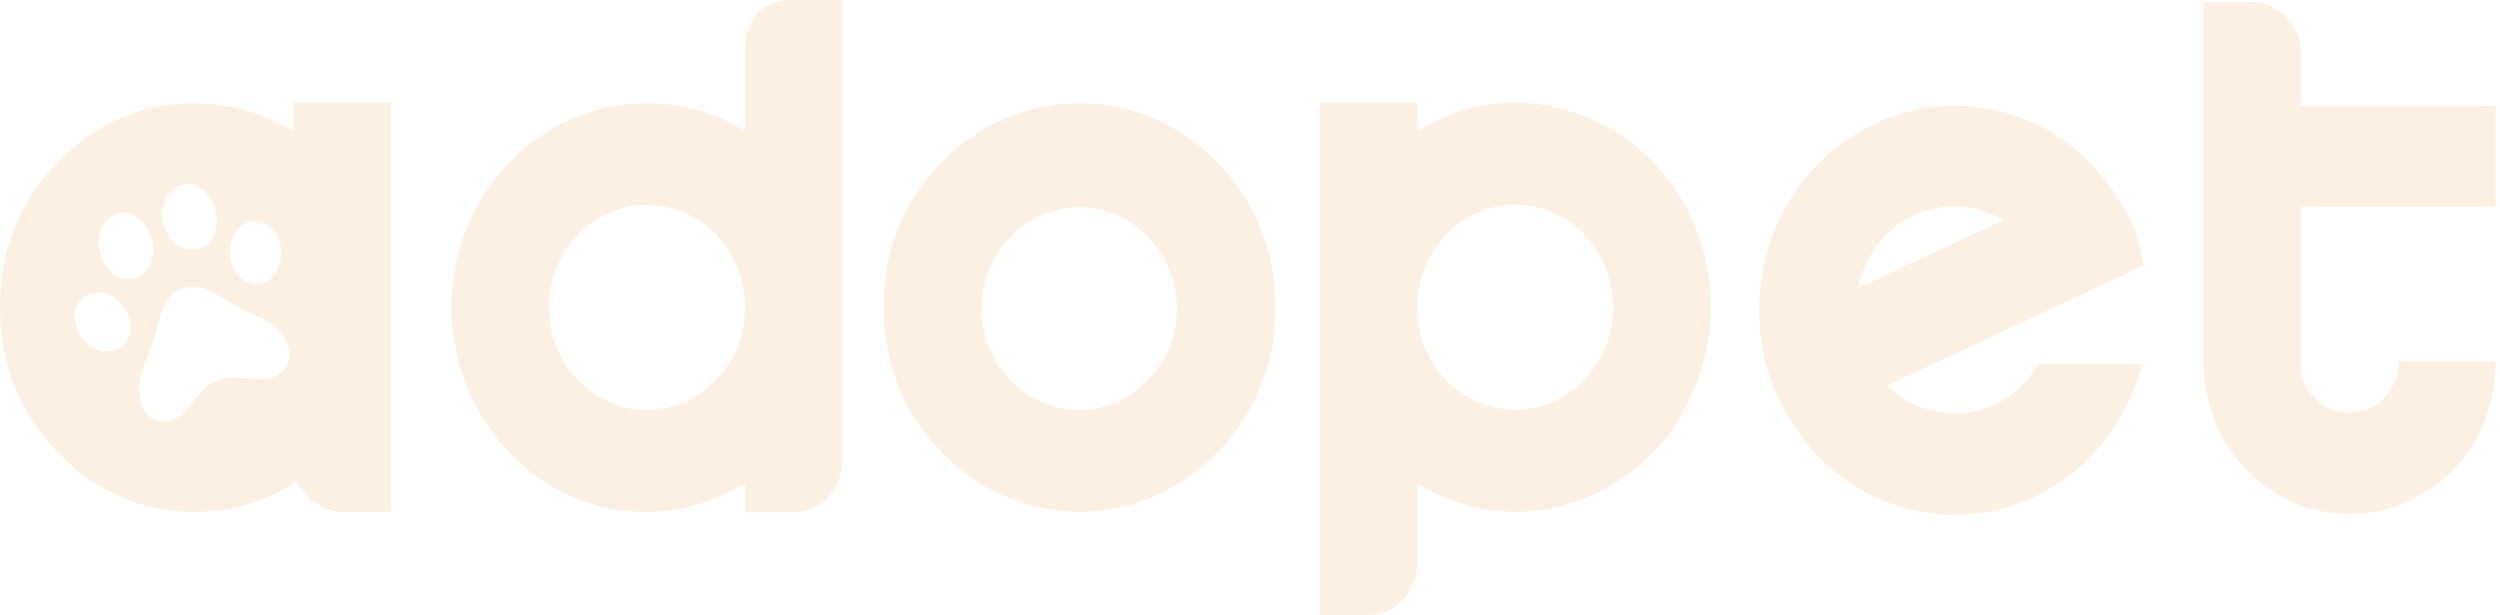
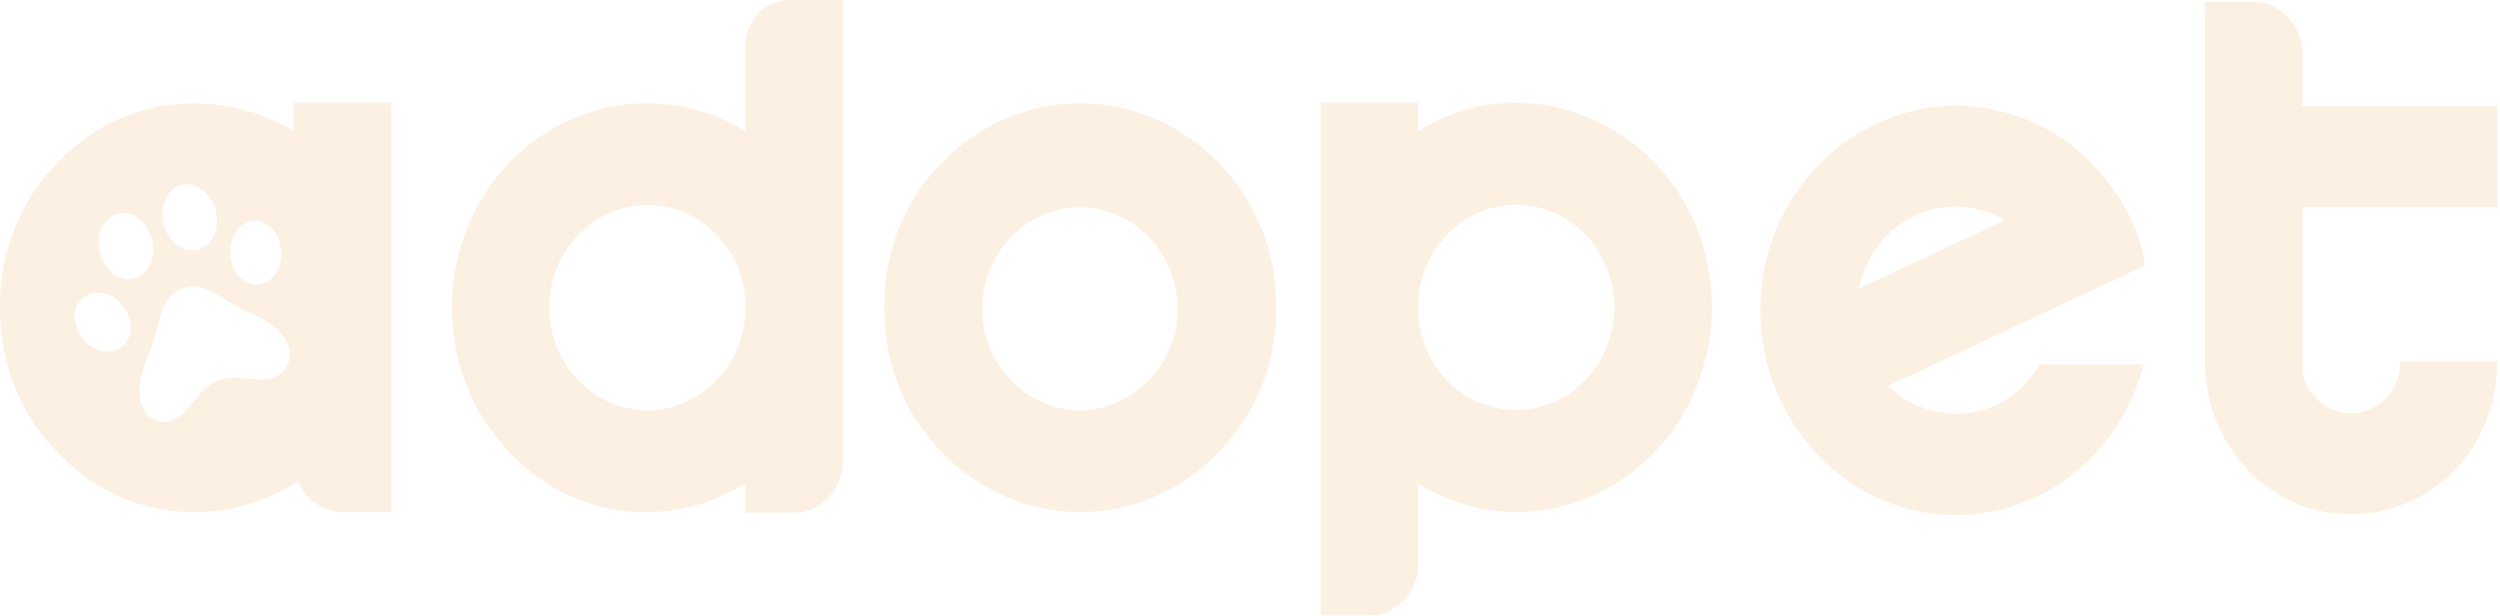
- <svg xmlns="http://www.w3.org/2000/svg" width="187" height="46" viewBox="0 0 187 46" fill="none">
-   <path d="M59.008 0H63.004V34.464C63.009 34.968 62.916 35.468 62.732 35.934C62.548 36.4 62.275 36.822 61.931 37.176C61.603 37.542 61.205 37.834 60.764 38.031C60.322 38.228 59.845 38.328 59.365 38.322H55.722V36.13C53.509 37.526 50.974 38.269 48.389 38.279C46.466 38.309 44.558 37.926 42.782 37.154C41.006 36.383 39.4 35.239 38.064 33.794C36.702 32.376 35.622 30.69 34.886 28.834C34.149 26.978 33.771 24.988 33.773 22.978C33.774 20.973 34.153 18.988 34.888 17.135C35.623 15.283 36.7 13.601 38.057 12.184C39.415 10.767 41.026 9.643 42.798 8.877C44.571 8.112 46.471 7.718 48.389 7.72C50.967 7.725 53.497 8.445 55.722 9.805V3.439C55.722 2.528 56.068 1.653 56.684 1.009C57.301 0.364 58.136 0.001 59.008 0ZM55.722 23.207V22.738C55.698 21.419 55.336 20.131 54.673 19.009C54.024 17.895 53.115 16.972 52.031 16.326C50.914 15.671 49.654 15.329 48.374 15.333C47.093 15.338 45.835 15.688 44.722 16.351C43.615 17.022 42.695 17.984 42.053 19.141C41.237 20.6 40.908 22.3 41.116 23.975C41.323 25.65 42.057 27.206 43.201 28.398C44.557 29.836 46.404 30.652 48.336 30.666C50.268 30.68 52.126 29.892 53.502 28.474C54.185 27.792 54.733 26.976 55.114 26.072C55.495 25.169 55.702 24.195 55.722 23.207Z" fill="#FCF0E3" />
-   <path d="M70.374 12.206C73.119 9.339 76.839 7.726 80.719 7.72C84.6 7.715 88.324 9.318 91.076 12.177C92.464 13.572 93.564 15.25 94.306 17.108C95.048 18.965 95.417 20.962 95.39 22.975C95.419 24.989 95.054 26.988 94.316 28.849C93.578 30.709 92.484 32.392 91.1 33.794C89.741 35.216 88.127 36.344 86.351 37.113C84.575 37.883 82.671 38.279 80.749 38.279C78.826 38.279 76.923 37.883 75.147 37.113C73.371 36.344 71.757 35.216 70.398 33.794C69.014 32.393 67.919 30.71 67.181 28.849C66.443 26.988 66.078 24.989 66.108 22.975C66.072 20.97 66.432 18.978 67.166 17.125C67.9 15.272 68.993 13.597 70.374 12.206ZM75.559 28.424C76.236 29.137 77.041 29.702 77.929 30.086C78.816 30.471 79.768 30.668 80.728 30.666C81.689 30.664 82.64 30.462 83.525 30.073C84.411 29.684 85.214 29.115 85.888 28.399C86.578 27.694 87.124 26.849 87.493 25.917C87.861 24.985 88.045 23.984 88.033 22.975C87.991 20.977 87.203 19.076 85.837 17.679C84.471 16.281 82.636 15.499 80.725 15.499C78.814 15.499 76.979 16.281 75.613 17.679C74.247 19.076 73.459 20.977 73.417 22.975C73.407 23.988 73.593 24.993 73.963 25.929C74.334 26.866 74.881 27.714 75.573 28.424H75.559Z" fill="#FCF0E3" />
-   <path d="M127.653 19.872C128.121 22.174 128.061 24.559 127.478 26.833C126.949 29.002 125.97 31.022 124.61 32.751C123.25 34.446 121.558 35.815 119.648 36.767C117.505 37.857 115.136 38.371 112.755 38.262C110.373 38.152 108.056 37.423 106.013 36.14V42.137C106.018 42.642 105.926 43.142 105.742 43.608C105.558 44.074 105.285 44.496 104.94 44.849C104.605 45.221 104.198 45.515 103.747 45.713C103.297 45.911 102.811 46.009 102.322 45.999H98.721V7.667H106.013V9.816C107.767 8.695 109.736 7.993 111.78 7.759C113.823 7.525 115.891 7.765 117.835 8.462C120.305 9.278 122.519 10.773 124.247 12.79C125.99 14.774 127.169 17.226 127.653 19.872ZM108.148 28.424C109.177 29.491 110.486 30.217 111.91 30.508C113.333 30.8 114.807 30.645 116.146 30.062C117.485 29.479 118.629 28.495 119.434 27.234C120.239 25.973 120.669 24.491 120.669 22.975C120.669 20.941 119.897 18.991 118.521 17.553C117.146 16.116 115.281 15.308 113.336 15.308C111.391 15.308 109.526 16.116 108.151 17.553C106.775 18.991 106.003 20.941 106.003 22.975C105.991 23.987 106.175 24.991 106.544 25.928C106.912 26.864 107.458 27.713 108.148 28.424Z" fill="#FCF0E3" />
-   <path d="M179.433 27.016H186.667C186.683 29.036 186.184 31.025 185.221 32.776C184.275 34.513 182.895 35.947 181.228 36.925C179.56 37.924 177.668 38.446 175.746 38.437C174.506 38.442 173.275 38.23 172.103 37.81C169.967 37.024 168.118 35.563 166.812 33.629C165.507 31.694 164.809 29.383 164.817 27.016V0.147H168.409C169.058 0.144 169.697 0.324 170.256 0.67C170.813 1.011 171.276 1.496 171.603 2.078C171.932 2.664 172.104 3.333 172.099 4.013V7.928H186.667V15.477H172.099V27.797C172.284 28.737 172.795 29.572 173.535 30.14C174.275 30.709 175.19 30.97 176.104 30.872C177.017 30.775 177.863 30.327 178.478 29.614C179.094 28.901 179.434 27.976 179.433 27.016Z" fill="#FCF0E3" />
-   <path d="M21.951 7.667V9.816C19.726 8.455 17.195 7.735 14.617 7.731C12.697 7.699 10.792 8.077 9.017 8.842C7.241 9.606 5.634 10.741 4.292 12.177C2.907 13.573 1.811 15.252 1.073 17.109C0.335 18.967 -0.03 20.963 0.002 22.975C-0.028 24.989 0.337 26.988 1.075 28.849C1.813 30.71 2.908 32.393 4.292 33.794C5.629 35.239 7.234 36.383 9.01 37.155C10.786 37.926 12.694 38.309 14.617 38.279C17.316 38.278 19.961 37.483 22.249 35.986C22.552 36.648 23.016 37.214 23.595 37.627C24.18 38.057 24.879 38.285 25.593 38.279H29.253V7.667H21.951ZM17.235 18.439C17.413 17.146 18.4 16.29 19.439 16.562C20.477 16.834 21.173 18.067 20.994 19.356C20.816 20.646 19.829 21.506 18.791 21.233C17.753 20.961 17.057 19.729 17.235 18.439ZM13.017 14.079C13.949 13.42 15.224 13.857 15.865 15.054C16.505 16.25 16.272 17.762 15.34 18.421C14.408 19.08 13.137 18.647 12.496 17.447C11.855 16.247 12.088 14.76 13.017 14.079ZM8.25 16.229C9.182 15.569 10.457 16.003 11.098 17.203C11.739 18.403 11.506 19.912 10.574 20.571C9.641 21.23 8.37 20.796 7.729 19.596C7.089 18.396 7.322 16.909 8.25 16.243V16.229ZM9.528 25.425C8.997 26.392 7.736 26.571 6.712 25.826C5.687 25.081 5.289 23.677 5.821 22.727C6.352 21.778 7.613 21.581 8.637 22.326C9.662 23.071 10.063 24.472 9.528 25.439V25.425ZM20.967 27.933C19.679 28.965 17.787 27.775 16.224 28.47C14.641 29.104 14.066 31.336 12.455 31.526C10.844 31.716 9.611 29.885 11.084 26.553C12.044 24.311 11.776 22.391 13.548 21.588C15.354 20.872 16.44 22.459 18.664 23.379C21.93 24.705 22.256 26.919 20.967 27.947V27.933Z" fill="#FCF0E3" />
-   <path d="M152.447 27.245C151.703 28.576 150.577 29.629 149.229 30.254C147.885 30.9 146.383 31.094 144.929 30.809C143.509 30.552 142.191 29.868 141.135 28.843L160.349 19.847L160.123 18.808C160.098 18.615 160.053 18.425 159.989 18.242C159.874 17.805 159.727 17.378 159.551 16.963C158.959 15.552 158.149 14.253 157.152 13.119C155.144 10.646 152.404 8.943 149.366 8.279C146.306 7.548 143.1 7.894 140.248 9.264C138.343 10.147 136.642 11.445 135.258 13.073C133.874 14.701 132.84 16.62 132.225 18.701C131.629 20.752 131.447 22.91 131.691 25.038C131.98 27.566 132.881 29.975 134.309 32.038C135.619 33.99 137.351 35.593 139.364 36.715C141.376 37.837 143.614 38.449 145.894 38.499C148.175 38.55 150.435 38.038 152.491 37.006C154.548 35.974 156.343 34.45 157.731 32.558C158.884 30.972 159.732 29.168 160.229 27.245H152.447ZM140.412 18.342C141.134 17.373 142.077 16.609 143.154 16.118C144.226 15.605 145.403 15.376 146.58 15.451C147.738 15.527 148.864 15.872 149.877 16.462L138.952 21.567C139.204 20.392 139.703 19.291 140.412 18.342Z" fill="#FCF0E3" />
+ <svg xmlns="http://www.w3.org/2000/svg" width="260" height="64" viewBox="0 0 260 64" fill="none">
+   <path d="M82.098 0H87.657V47.95C87.664 48.651 87.535 49.347 87.278 49.995C87.022 50.643 86.643 51.231 86.165 51.723C85.708 52.233 85.154 52.638 84.54 52.913C83.925 53.187 83.262 53.325 82.594 53.318H77.526V50.267C74.446 52.211 70.92 53.244 67.323 53.258C64.647 53.299 61.993 52.766 59.522 51.693C57.051 50.62 54.817 49.029 52.958 47.017C51.063 45.044 49.56 42.699 48.536 40.117C47.511 37.534 46.985 34.765 46.988 31.97C46.989 29.18 47.517 26.418 48.539 23.841C49.562 21.264 51.06 18.923 52.949 16.951C54.837 14.98 57.078 13.417 59.545 12.351C62.011 11.286 64.654 10.739 67.323 10.741C70.909 10.748 74.43 11.749 77.526 13.642V4.785C77.526 3.517 78.007 2.3 78.865 1.403C79.722 0.506 80.885 0.001 82.098 0ZM77.526 32.289V31.636C77.492 29.801 76.988 28.009 76.067 26.447C75.163 24.898 73.898 23.613 72.391 22.714C70.837 21.803 69.083 21.327 67.302 21.333C65.52 21.339 63.77 21.827 62.221 22.749C60.681 23.683 59.401 25.021 58.507 26.631C57.373 28.66 56.914 31.026 57.203 33.356C57.492 35.687 58.513 37.851 60.104 39.511C61.992 41.511 64.562 42.646 67.249 42.666C69.937 42.685 72.522 41.588 74.436 39.616C75.387 38.667 76.15 37.532 76.68 36.274C77.21 35.017 77.498 33.663 77.526 32.289Z" fill="#FCF0E3" />
+   <path d="M97.913 16.982C101.732 12.993 106.907 10.749 112.306 10.741C117.705 10.734 122.886 12.964 126.715 16.942C128.647 18.883 130.176 21.218 131.209 23.802C132.241 26.386 132.755 29.165 132.717 31.965C132.758 34.767 132.25 37.549 131.223 40.138C130.197 42.726 128.674 45.068 126.748 47.018C124.858 48.996 122.613 50.565 120.142 51.636C117.671 52.706 115.022 53.257 112.347 53.257C109.672 53.257 107.024 52.706 104.553 51.636C102.082 50.565 99.837 48.996 97.946 47.018C96.02 45.069 94.496 42.727 93.47 40.138C92.443 37.549 91.935 34.767 91.977 31.965C91.927 29.175 92.428 26.404 93.449 23.826C94.471 21.248 95.99 18.918 97.913 16.982ZM105.126 39.546C106.068 40.538 107.189 41.324 108.423 41.859C109.658 42.395 110.982 42.669 112.318 42.666C113.655 42.662 114.978 42.382 116.21 41.84C117.442 41.299 118.559 40.507 119.496 39.511C120.457 38.531 121.217 37.356 121.73 36.059C122.243 34.761 122.498 33.369 122.481 31.965C122.423 29.186 121.327 26.541 119.427 24.597C117.526 22.652 114.973 21.564 112.314 21.564C109.655 21.564 107.102 22.652 105.201 24.597C103.301 26.541 102.204 29.186 102.147 31.965C102.132 33.375 102.391 34.773 102.906 36.076C103.421 37.378 104.183 38.559 105.146 39.546H105.126Z" fill="#FCF0E3" />
+   <path d="M177.605 27.648C178.255 30.851 178.172 34.169 177.361 37.332C176.624 40.35 175.262 43.161 173.371 45.566C171.478 47.924 169.124 49.829 166.467 51.154C163.485 52.671 160.189 53.386 156.876 53.233C153.563 53.081 150.339 52.066 147.496 50.282V58.626C147.504 59.327 147.376 60.023 147.119 60.672C146.863 61.32 146.483 61.908 146.004 62.399C145.537 62.916 144.972 63.325 144.344 63.601C143.717 63.876 143.042 64.012 142.361 63.999H137.351V10.666H147.496V13.657C149.937 12.097 152.676 11.12 155.519 10.794C158.363 10.469 161.239 10.803 163.945 11.773C167.381 12.908 170.462 14.987 172.865 17.794C175.29 20.554 176.931 23.966 177.605 27.648ZM150.467 39.545C151.899 41.031 153.72 42.04 155.7 42.446C157.681 42.852 159.731 42.636 161.594 41.825C163.457 41.014 165.049 39.645 166.169 37.891C167.289 36.136 167.887 34.074 167.888 31.964C167.888 29.135 166.813 26.422 164.9 24.422C162.986 22.422 160.391 21.298 157.685 21.298C154.979 21.298 152.384 22.422 150.47 24.422C148.557 26.422 147.482 29.135 147.482 31.964C147.466 33.373 147.722 34.77 148.235 36.073C148.748 37.376 149.507 38.557 150.467 39.545Z" fill="#FCF0E3" />
+   <path d="M249.646 37.587H259.711C259.733 40.398 259.039 43.164 257.699 45.602C256.383 48.017 254.463 50.013 252.144 51.374C249.823 52.764 247.191 53.489 244.516 53.477C242.792 53.484 241.079 53.189 239.448 52.605C236.476 51.512 233.903 49.478 232.087 46.787C230.27 44.096 229.3 40.88 229.312 37.587V0.204H234.308C235.212 0.2 236.1 0.451 236.878 0.932C237.653 1.406 238.298 2.081 238.752 2.891C239.21 3.706 239.449 4.636 239.443 5.582V11.03H259.711V21.532H239.443V38.673C239.699 39.982 240.411 41.144 241.441 41.934C242.47 42.725 243.744 43.088 245.014 42.952C246.285 42.817 247.463 42.193 248.318 41.202C249.174 40.211 249.647 38.922 249.646 37.587Z" fill="#FCF0E3" />
+   <path d="M30.54 10.666V13.657C27.445 11.763 23.924 10.762 20.337 10.756C17.666 10.712 15.015 11.238 12.545 12.301C10.075 13.365 7.838 14.944 5.972 16.941C4.044 18.884 2.52 21.219 1.493 23.804C0.466 26.388 -0.041 29.166 0.003 31.964C-0.039 34.767 0.468 37.548 1.495 40.137C2.522 42.726 4.045 45.068 5.972 47.017C7.831 49.028 10.065 50.62 12.536 51.693C15.007 52.767 17.662 53.299 20.337 53.257C24.092 53.256 27.772 52.151 30.955 50.067C31.376 50.988 32.022 51.775 32.828 52.35C33.642 52.948 34.614 53.265 35.608 53.257H40.7V10.666H30.54ZM23.98 25.654C24.227 23.855 25.601 22.663 27.045 23.042C28.49 23.421 29.458 25.136 29.21 26.93C28.962 28.724 27.589 29.921 26.144 29.542C24.7 29.163 23.732 27.448 23.98 25.654ZM18.11 19.588C19.407 18.671 21.181 19.279 22.072 20.944C22.964 22.608 22.64 24.712 21.343 25.629C20.046 26.546 18.277 25.943 17.386 24.273C16.494 22.604 16.818 20.535 18.11 19.588ZM11.479 22.579C12.775 21.662 14.549 22.265 15.441 23.934C16.332 25.604 16.008 27.703 14.711 28.62C13.414 29.537 11.645 28.934 10.754 27.264C9.862 25.594 10.187 23.526 11.479 22.599V22.579ZM13.257 35.373C12.518 36.719 10.763 36.968 9.338 35.932C7.912 34.895 7.359 32.941 8.098 31.62C8.837 30.299 10.592 30.025 12.017 31.062C13.443 32.099 14.001 34.048 13.257 35.393V35.373ZM29.172 38.862C27.379 40.298 24.747 38.643 22.573 39.61C20.37 40.492 19.569 43.598 17.328 43.862C15.088 44.126 13.371 41.579 15.421 36.944C16.756 33.823 16.384 31.152 18.849 30.035C21.362 29.038 22.873 31.246 25.968 32.527C30.511 34.372 30.964 37.452 29.172 38.883V38.862Z" fill="#FCF0E3" />
+   <path d="M212.099 37.906C211.064 39.758 209.498 41.223 207.622 42.093C205.752 42.991 203.662 43.261 201.639 42.865C199.663 42.507 197.83 41.556 196.361 40.129L223.094 27.613L222.779 26.168C222.744 25.899 222.681 25.635 222.593 25.38C222.432 24.772 222.228 24.177 221.983 23.601C221.16 21.638 220.032 19.831 218.645 18.253C215.851 14.812 212.04 12.442 207.813 11.519C203.555 10.501 199.095 10.983 195.126 12.889C192.477 14.117 190.109 15.924 188.184 18.189C186.259 20.454 184.82 23.123 183.965 26.018C183.135 28.872 182.882 31.874 183.221 34.836C183.624 38.353 184.878 41.705 186.864 44.575C188.687 47.291 191.096 49.52 193.896 51.082C196.697 52.644 199.809 53.494 202.982 53.565C206.156 53.635 209.3 52.923 212.161 51.487C215.022 50.051 217.52 47.931 219.451 45.298C221.055 43.091 222.235 40.581 222.927 37.906H212.099ZM195.355 25.52C196.36 24.172 197.671 23.108 199.169 22.425C200.662 21.712 202.299 21.393 203.937 21.497C205.547 21.602 207.114 22.082 208.524 22.903L193.324 30.006C193.675 28.372 194.368 26.839 195.355 25.52Z" fill="#FCF0E3" />
</svg>
